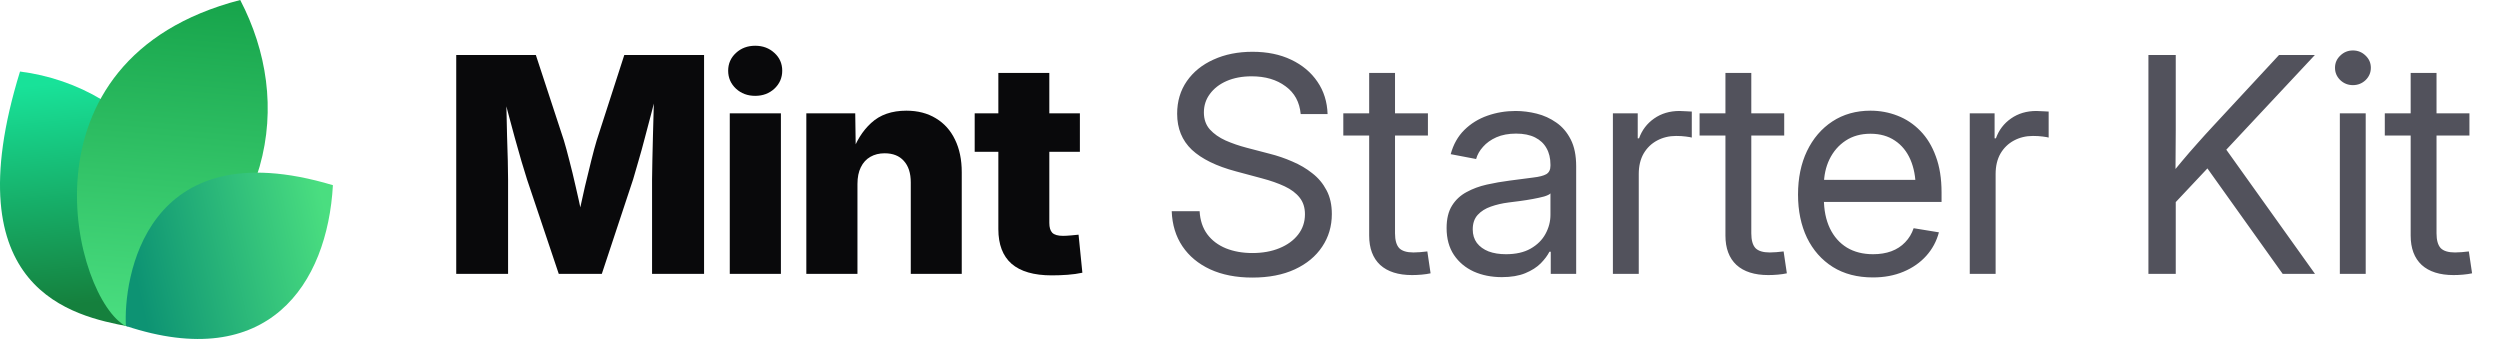
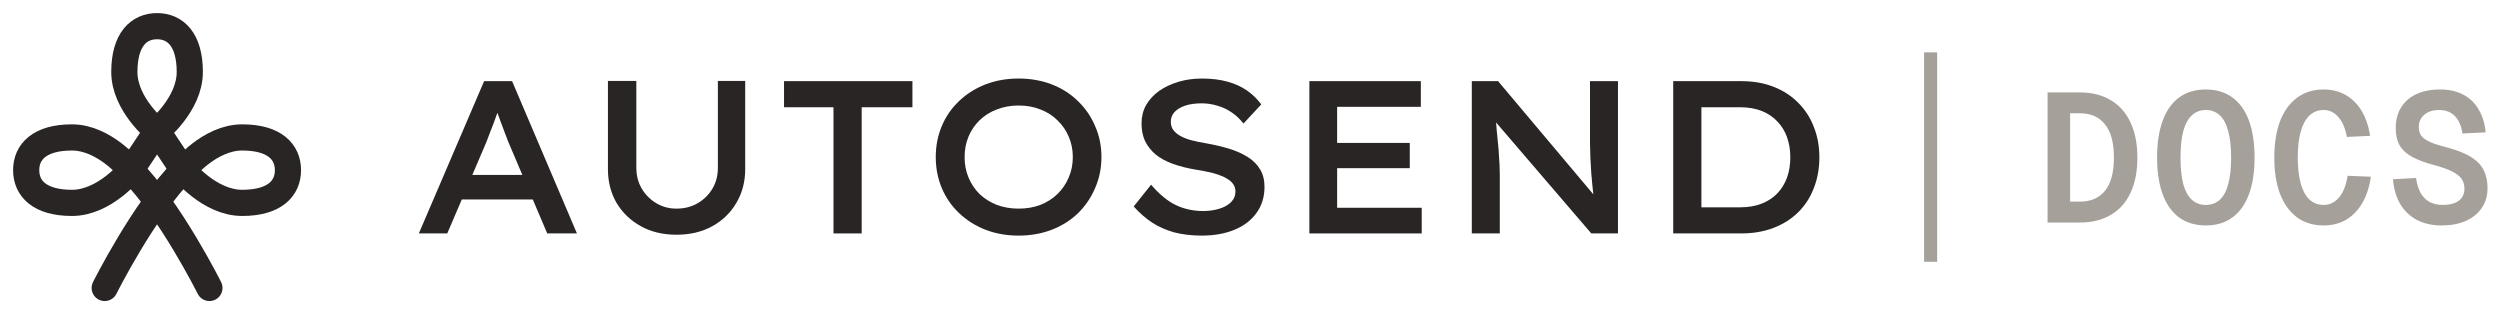
- <svg xmlns="http://www.w3.org/2000/svg" width="177" height="24" viewBox="0 0 177 24" fill="none">
-   <path d="M9.061 23.108C5.268 22.377 -3.391 20.627 1.417 5.064C9.634 6.099 16.973 14.064 9.061 23.108Z" fill="url(#paint0_linear_17557_2020)" />
-   <path d="M8.919 23.094C5.276 21.222 0.784 4.209 17.007 0C20.757 7.193 19.621 16.545 8.919 23.094Z" fill="url(#paint1_linear_17557_2020)" />
-   <path d="M8.914 23.079C8.735 19.882 10.159 9.085 23.57 13.111C23.181 20.123 18.984 26.418 8.914 23.079Z" fill="url(#paint2_linear_17557_2020)" />
-   <path d="M32.301 19.392V3.894H37.938L39.925 9.948C40.036 10.315 40.164 10.787 40.31 11.362C40.462 11.938 40.611 12.552 40.757 13.204C40.91 13.855 41.048 14.483 41.173 15.086C41.305 15.682 41.412 16.192 41.495 16.615H40.695C40.771 16.192 40.871 15.682 40.996 15.086C41.128 14.49 41.267 13.866 41.412 13.214C41.565 12.562 41.714 11.948 41.86 11.373C42.005 10.79 42.133 10.315 42.244 9.948L44.2 3.894H49.848V19.392H46.166V12.704C46.166 12.357 46.173 11.917 46.187 11.383C46.2 10.849 46.214 10.27 46.228 9.646C46.249 9.022 46.266 8.391 46.28 7.753C46.301 7.115 46.311 6.519 46.311 5.964H46.623C46.485 6.561 46.332 7.181 46.166 7.826C45.999 8.471 45.833 9.102 45.666 9.719C45.507 10.336 45.351 10.901 45.198 11.414C45.053 11.928 44.928 12.357 44.824 12.704L42.608 19.392H39.561L37.314 12.704C37.203 12.357 37.072 11.928 36.919 11.414C36.773 10.901 36.614 10.34 36.441 9.729C36.274 9.112 36.104 8.481 35.931 7.836C35.764 7.192 35.608 6.567 35.463 5.964H35.827C35.834 6.512 35.844 7.105 35.858 7.743C35.872 8.374 35.886 9.005 35.9 9.636C35.92 10.26 35.938 10.839 35.952 11.373C35.965 11.907 35.972 12.351 35.972 12.704V19.392H32.301ZM51.668 19.392V8.024H55.288V19.392H51.668ZM53.468 6.786C52.927 6.786 52.473 6.616 52.105 6.276C51.738 5.93 51.554 5.507 51.554 5.007C51.554 4.508 51.738 4.088 52.105 3.749C52.473 3.409 52.927 3.239 53.468 3.239C54.009 3.239 54.463 3.409 54.83 3.749C55.198 4.082 55.382 4.501 55.382 5.007C55.382 5.507 55.198 5.93 54.83 6.276C54.463 6.616 54.009 6.786 53.468 6.786ZM60.708 13.027V19.392H57.088V8.024H60.551L60.593 10.967H60.281C60.593 10.024 61.061 9.268 61.685 8.7C62.309 8.124 63.138 7.836 64.171 7.836C64.975 7.836 65.672 8.017 66.262 8.377C66.851 8.731 67.302 9.234 67.614 9.885C67.933 10.537 68.092 11.307 68.092 12.194V19.392H64.483V12.912C64.483 12.26 64.32 11.754 63.994 11.394C63.675 11.033 63.221 10.853 62.632 10.853C62.25 10.853 61.914 10.936 61.623 11.102C61.332 11.269 61.106 11.515 60.947 11.841C60.787 12.16 60.708 12.555 60.708 13.027ZM76.456 8.024V10.749H69.008V8.024H76.456ZM70.683 5.163H74.292V15.783C74.292 16.102 74.361 16.334 74.5 16.48C74.646 16.625 74.899 16.698 75.259 16.698C75.405 16.698 75.596 16.688 75.831 16.667C76.074 16.646 76.251 16.629 76.362 16.615L76.632 19.309C76.313 19.378 75.963 19.427 75.582 19.455C75.207 19.482 74.836 19.496 74.469 19.496C73.2 19.496 72.25 19.222 71.619 18.674C70.995 18.127 70.683 17.308 70.683 16.22V5.163Z" fill="#09090B" />
-   <path d="M88.667 19.652C87.523 19.652 86.528 19.458 85.682 19.07C84.843 18.681 84.188 18.137 83.716 17.437C83.245 16.736 82.992 15.908 82.957 14.951H84.933C84.968 15.596 85.148 16.14 85.474 16.584C85.8 17.021 86.24 17.354 86.795 17.582C87.35 17.804 87.974 17.915 88.667 17.915C89.388 17.915 90.026 17.801 90.581 17.572C91.143 17.343 91.583 17.024 91.902 16.615C92.228 16.199 92.391 15.717 92.391 15.169C92.391 14.698 92.266 14.306 92.017 13.994C91.767 13.675 91.413 13.408 90.956 13.193C90.498 12.978 89.954 12.787 89.323 12.621L87.502 12.132C86.123 11.765 85.082 11.255 84.382 10.603C83.689 9.944 83.342 9.095 83.342 8.055C83.342 7.174 83.571 6.404 84.028 5.746C84.486 5.087 85.117 4.577 85.921 4.217C86.726 3.849 87.645 3.666 88.678 3.666C89.718 3.666 90.63 3.853 91.413 4.227C92.204 4.602 92.824 5.122 93.275 5.787C93.726 6.446 93.965 7.209 93.993 8.076H92.089C92.013 7.23 91.656 6.574 91.018 6.11C90.387 5.638 89.586 5.403 88.615 5.403C87.95 5.403 87.36 5.513 86.847 5.735C86.341 5.957 85.946 6.262 85.661 6.651C85.377 7.032 85.235 7.469 85.235 7.961C85.235 8.447 85.377 8.849 85.661 9.168C85.946 9.48 86.317 9.74 86.774 9.948C87.232 10.149 87.724 10.319 88.251 10.457L89.884 10.884C90.439 11.023 90.977 11.206 91.496 11.435C92.023 11.657 92.495 11.934 92.911 12.267C93.334 12.593 93.67 12.995 93.92 13.474C94.17 13.945 94.294 14.504 94.294 15.149C94.294 16.015 94.066 16.788 93.608 17.468C93.157 18.148 92.512 18.681 91.673 19.07C90.834 19.458 89.832 19.652 88.667 19.652ZM101.097 8.024V9.594H95.106V8.024H101.097ZM96.937 5.163H98.767V16.521C98.767 17 98.865 17.347 99.059 17.562C99.26 17.77 99.6 17.874 100.078 17.874C100.21 17.874 100.366 17.867 100.546 17.853C100.733 17.832 100.903 17.815 101.056 17.801L101.285 19.351C101.097 19.392 100.886 19.423 100.65 19.444C100.414 19.465 100.189 19.475 99.974 19.475C98.996 19.475 98.244 19.236 97.717 18.758C97.197 18.272 96.937 17.579 96.937 16.677V5.163ZM106.33 19.621C105.595 19.621 104.932 19.489 104.343 19.226C103.754 18.955 103.285 18.564 102.939 18.05C102.592 17.53 102.419 16.896 102.419 16.147C102.419 15.495 102.547 14.965 102.804 14.556C103.06 14.146 103.403 13.828 103.833 13.599C104.263 13.363 104.742 13.186 105.269 13.068C105.796 12.95 106.333 12.857 106.881 12.787C107.574 12.69 108.132 12.617 108.555 12.569C108.978 12.52 109.287 12.441 109.481 12.33C109.675 12.212 109.772 12.014 109.772 11.737V11.654C109.772 11.203 109.679 10.815 109.492 10.489C109.311 10.163 109.041 9.91 108.68 9.729C108.32 9.549 107.872 9.459 107.338 9.459C106.805 9.459 106.34 9.546 105.945 9.719C105.556 9.892 105.241 10.118 104.998 10.395C104.755 10.665 104.593 10.953 104.509 11.258L102.71 10.915C102.897 10.222 103.22 9.65 103.677 9.199C104.135 8.748 104.679 8.412 105.31 8.19C105.941 7.968 106.607 7.857 107.307 7.857C107.8 7.857 108.295 7.92 108.795 8.044C109.301 8.169 109.765 8.381 110.188 8.679C110.611 8.97 110.951 9.369 111.208 9.875C111.464 10.374 111.593 11.005 111.593 11.768V19.392H109.793V17.822H109.7C109.568 18.085 109.363 18.359 109.086 18.643C108.809 18.921 108.444 19.153 107.994 19.34C107.543 19.527 106.988 19.621 106.33 19.621ZM106.621 17.998C107.321 17.998 107.904 17.867 108.368 17.603C108.84 17.333 109.19 16.986 109.419 16.563C109.654 16.133 109.772 15.682 109.772 15.211V13.692C109.703 13.769 109.554 13.841 109.325 13.911C109.096 13.973 108.829 14.032 108.524 14.088C108.226 14.143 107.921 14.192 107.609 14.233C107.304 14.275 107.033 14.309 106.798 14.337C106.354 14.393 105.938 14.49 105.549 14.628C105.168 14.76 104.86 14.954 104.624 15.211C104.388 15.467 104.27 15.811 104.27 16.241C104.27 16.615 104.367 16.934 104.561 17.198C104.762 17.461 105.04 17.662 105.393 17.801C105.747 17.933 106.156 17.998 106.621 17.998ZM114.193 19.392V8.024H115.951V9.792H116.045C116.253 9.209 116.61 8.741 117.116 8.388C117.622 8.034 118.219 7.857 118.905 7.857C119.058 7.857 119.217 7.864 119.384 7.878C119.55 7.885 119.682 7.892 119.779 7.899V9.74C119.716 9.719 119.578 9.695 119.363 9.667C119.155 9.639 118.922 9.625 118.666 9.625C118.174 9.625 117.726 9.733 117.324 9.948C116.922 10.163 116.603 10.471 116.367 10.874C116.138 11.276 116.024 11.758 116.024 12.319V19.392H114.193ZM126.322 8.024V9.594H120.33V8.024H126.322ZM122.161 5.163H123.992V16.521C123.992 17 124.089 17.347 124.283 17.562C124.484 17.77 124.824 17.874 125.302 17.874C125.434 17.874 125.59 17.867 125.77 17.853C125.958 17.832 126.127 17.815 126.28 17.801L126.509 19.351C126.322 19.392 126.11 19.423 125.874 19.444C125.639 19.465 125.413 19.475 125.198 19.475C124.221 19.475 123.468 19.236 122.941 18.758C122.421 18.272 122.161 17.579 122.161 16.677V5.163ZM132.604 19.642C131.502 19.642 130.555 19.396 129.765 18.903C128.974 18.404 128.364 17.714 127.934 16.834C127.511 15.946 127.3 14.927 127.3 13.775C127.3 12.611 127.511 11.584 127.934 10.697C128.364 9.802 128.964 9.102 129.734 8.596C130.51 8.089 131.408 7.836 132.428 7.836C133.1 7.836 133.738 7.954 134.341 8.19C134.952 8.426 135.489 8.783 135.954 9.261C136.425 9.74 136.793 10.343 137.056 11.071C137.327 11.792 137.462 12.645 137.462 13.63V14.296H128.433V12.735H136.463L135.631 13.297C135.631 12.541 135.506 11.876 135.257 11.3C135.007 10.725 134.643 10.277 134.165 9.958C133.686 9.632 133.107 9.469 132.428 9.469C131.748 9.469 131.162 9.632 130.67 9.958C130.177 10.284 129.796 10.725 129.526 11.279C129.262 11.827 129.13 12.441 129.13 13.12V14.046C129.13 14.864 129.273 15.572 129.557 16.168C129.841 16.757 130.243 17.211 130.763 17.53C131.283 17.842 131.901 17.998 132.615 17.998C133.093 17.998 133.523 17.929 133.905 17.79C134.293 17.645 134.619 17.433 134.882 17.156C135.153 16.879 135.354 16.546 135.486 16.157L137.275 16.449C137.108 17.08 136.81 17.634 136.38 18.113C135.95 18.591 135.413 18.966 134.768 19.236C134.123 19.507 133.402 19.642 132.604 19.642ZM139.459 19.392V8.024H141.217V9.792H141.311C141.519 9.209 141.876 8.741 142.382 8.388C142.888 8.034 143.485 7.857 144.171 7.857C144.324 7.857 144.483 7.864 144.649 7.878C144.816 7.885 144.948 7.892 145.045 7.899V9.74C144.982 9.719 144.844 9.695 144.629 9.667C144.421 9.639 144.188 9.625 143.932 9.625C143.439 9.625 142.992 9.733 142.59 9.948C142.188 10.163 141.869 10.471 141.633 10.874C141.404 11.276 141.29 11.758 141.29 12.319V19.392H139.459ZM153.429 14.961V12.715C153.783 12.257 154.136 11.82 154.49 11.404C154.844 10.981 155.204 10.565 155.572 10.156C155.939 9.74 156.314 9.327 156.695 8.918L161.355 3.894H163.893L157.277 10.967H157.184L153.429 14.961ZM152.108 19.392V3.894H154.043V9.241L154.022 12.559L154.043 13.505V19.392H152.108ZM161.615 19.392L155.967 11.477L157.173 9.969L163.903 19.392H161.615ZM165.661 19.392V8.024H167.492V19.392H165.661ZM166.587 6.027C166.24 6.027 165.942 5.909 165.692 5.673C165.443 5.43 165.318 5.139 165.318 4.799C165.318 4.459 165.443 4.172 165.692 3.936C165.942 3.693 166.24 3.572 166.587 3.572C166.934 3.572 167.232 3.693 167.482 3.936C167.731 4.172 167.856 4.459 167.856 4.799C167.856 5.139 167.731 5.43 167.482 5.673C167.232 5.909 166.934 6.027 166.587 6.027ZM174.836 8.024V9.594H168.844V8.024H174.836ZM170.675 5.163H172.506V16.521C172.506 17 172.603 17.347 172.797 17.562C172.998 17.77 173.338 17.874 173.816 17.874C173.948 17.874 174.104 17.867 174.284 17.853C174.472 17.832 174.641 17.815 174.794 17.801L175.023 19.351C174.836 19.392 174.624 19.423 174.388 19.444C174.153 19.465 173.927 19.475 173.712 19.475C172.735 19.475 171.982 19.236 171.455 18.758C170.935 18.272 170.675 17.579 170.675 16.677V5.163Z" fill="#52525C" />
-   <defs>
-     <linearGradient id="paint0_linear_17557_2020" x1="3.776" y1="5.916" x2="5.232" y2="21.559" gradientUnits="userSpaceOnUse">
-       <stop stop-color="#18E299" />
-       <stop offset="1" stop-color="#15803D" />
-     </linearGradient>
-     <linearGradient id="paint1_linear_17557_2020" x1="12.171" y1="-0.718" x2="10.19" y2="22.983" gradientUnits="userSpaceOnUse">
-       <stop stop-color="#16A34A" />
-       <stop offset="1" stop-color="#4ADE80" />
-     </linearGradient>
-     <linearGradient id="paint2_linear_17557_2020" x1="23.133" y1="15.353" x2="9.338" y2="18.52" gradientUnits="userSpaceOnUse">
-       <stop stop-color="#4ADE80" />
-       <stop offset="1" stop-color="#0D9373" />
-     </linearGradient>
-   </defs>
+ <svg xmlns="http://www.w3.org/2000/svg" width="191" height="24" viewBox="0 0 191 24" fill="none">
+   <path d="M14 13L12 10L10 13" stroke="#292524" stroke-width="2" stroke-linecap="round" stroke-linejoin="round" />
+   <path d="M14.5 5.5C14.5 8 12 10 12 10C12 10 9.5 8 9.5 5.5C9.5 3 10.619 2 12 2C13.381 2 14.5 3 14.5 5.5Z" stroke="#292524" stroke-width="2" stroke-linejoin="round" />
+   <path d="M18.5 15.5C16 15.5 14 13 14 13C14 13 16 10.5 18.5 10.5C21 10.5 22 11.619 22 13C22 14.381 21 15.5 18.5 15.5Z" stroke="#292524" stroke-width="2" stroke-linejoin="round" />
+   <path d="M5.5 15.5C8 15.5 10 13 10 13C10 13 8 10.5 5.5 10.5C3 10.5 2 11.619 2 13C2 14.381 3 15.5 5.5 15.5Z" stroke="#292524" stroke-width="2" stroke-linejoin="round" />
+   <path d="M16 22C16 22 13 16 10 13" stroke="#292524" stroke-width="2" stroke-linecap="round" stroke-linejoin="round" />
+   <path d="M8 22C8 22 11 16 14 13" stroke="#292524" stroke-width="2" stroke-linecap="round" stroke-linejoin="round" />
+   <path d="M32 17.834L36.987 6.199H39.124L44.078 17.834H41.808L38.826 10.82C38.76 10.643 38.677 10.427 38.578 10.172C38.489 9.917 38.39 9.651 38.279 9.374C38.18 9.086 38.081 8.814 37.981 8.56C37.893 8.294 37.821 8.072 37.766 7.895L38.246 7.878C38.18 8.111 38.097 8.36 37.998 8.626C37.909 8.881 37.815 9.141 37.716 9.407C37.617 9.662 37.517 9.917 37.418 10.172C37.318 10.415 37.23 10.648 37.153 10.87L34.17 17.834H32ZM34.237 15.241L35.015 13.363H40.93L41.543 15.241H34.237Z" fill="#292524" />
+   <path d="M51.681 17.933C50.654 17.933 49.748 17.718 48.964 17.285C48.18 16.853 47.561 16.26 47.108 15.507C46.667 14.742 46.446 13.884 46.446 12.931V6.183H48.616V12.814C48.616 13.413 48.754 13.945 49.03 14.41C49.306 14.875 49.676 15.246 50.14 15.524C50.604 15.801 51.118 15.939 51.681 15.939C52.289 15.939 52.83 15.801 53.305 15.524C53.78 15.246 54.155 14.875 54.431 14.41C54.708 13.945 54.846 13.413 54.846 12.814V6.183H56.933V12.931C56.933 13.884 56.707 14.742 56.254 15.507C55.812 16.26 55.199 16.853 54.415 17.285C53.631 17.718 52.719 17.933 51.681 17.933Z" fill="#292524" />
+   <path d="M63.678 17.834V8.194H59.9V6.199H69.709V8.194H65.832V17.834H63.678Z" fill="#292524" />
+   <path d="M77.821 18C76.904 18 76.059 17.85 75.286 17.551C74.524 17.252 73.856 16.831 73.281 16.288C72.707 15.745 72.265 15.108 71.956 14.377C71.647 13.645 71.492 12.853 71.492 12C71.492 11.147 71.647 10.355 71.956 9.623C72.265 8.892 72.707 8.255 73.281 7.712C73.856 7.169 74.524 6.748 75.286 6.449C76.059 6.15 76.904 6 77.821 6C78.738 6 79.583 6.15 80.356 6.449C81.129 6.748 81.797 7.175 82.361 7.729C82.924 8.271 83.36 8.909 83.67 9.64C83.99 10.36 84.15 11.147 84.15 12C84.15 12.842 83.99 13.629 83.67 14.36C83.36 15.091 82.924 15.734 82.361 16.288C81.797 16.831 81.129 17.252 80.356 17.551C79.583 17.85 78.738 18 77.821 18ZM77.821 15.939C78.429 15.939 78.981 15.845 79.478 15.656C79.986 15.457 80.422 15.18 80.787 14.825C81.162 14.46 81.45 14.039 81.648 13.562C81.858 13.086 81.963 12.565 81.963 12C81.963 11.435 81.858 10.914 81.648 10.438C81.45 9.961 81.162 9.546 80.787 9.191C80.422 8.825 79.986 8.548 79.478 8.36C78.981 8.161 78.429 8.061 77.821 8.061C77.225 8.061 76.672 8.161 76.164 8.36C75.656 8.548 75.214 8.825 74.839 9.191C74.474 9.546 74.193 9.961 73.994 10.438C73.795 10.914 73.696 11.435 73.696 12C73.696 12.565 73.795 13.086 73.994 13.562C74.193 14.039 74.474 14.46 74.839 14.825C75.214 15.18 75.656 15.457 76.164 15.656C76.672 15.845 77.225 15.939 77.821 15.939Z" fill="#292524" />
+   <path d="M91.803 18C91.041 18 90.339 17.917 89.699 17.751C89.069 17.573 88.5 17.319 87.992 16.986C87.495 16.654 87.037 16.249 86.617 15.773L87.942 14.111C88.583 14.853 89.218 15.374 89.848 15.673C90.477 15.972 91.168 16.122 91.919 16.122C92.35 16.122 92.753 16.067 93.128 15.956C93.504 15.845 93.808 15.679 94.04 15.457C94.272 15.224 94.388 14.947 94.388 14.626C94.388 14.415 94.332 14.233 94.222 14.078C94.111 13.911 93.957 13.773 93.758 13.662C93.57 13.54 93.344 13.435 93.079 13.346C92.825 13.258 92.554 13.186 92.267 13.13C91.98 13.064 91.681 13.008 91.372 12.964C90.709 12.853 90.118 12.704 89.599 12.515C89.08 12.327 88.644 12.089 88.29 11.801C87.937 11.501 87.666 11.158 87.479 10.77C87.302 10.382 87.213 9.934 87.213 9.424C87.213 8.914 87.329 8.449 87.561 8.028C87.804 7.607 88.136 7.247 88.555 6.947C88.986 6.648 89.478 6.416 90.03 6.249C90.593 6.083 91.195 6 91.836 6C92.554 6 93.195 6.078 93.758 6.233C94.332 6.388 94.835 6.615 95.266 6.914C95.696 7.213 96.061 7.568 96.359 7.978L95.001 9.44C94.735 9.097 94.437 8.814 94.106 8.593C93.774 8.36 93.41 8.188 93.012 8.078C92.626 7.956 92.223 7.895 91.803 7.895C91.339 7.895 90.93 7.95 90.577 8.061C90.234 8.172 89.958 8.332 89.748 8.543C89.55 8.753 89.45 9.008 89.45 9.307C89.45 9.54 89.511 9.745 89.632 9.922C89.765 10.1 89.947 10.255 90.179 10.388C90.422 10.521 90.709 10.632 91.041 10.72C91.383 10.809 91.759 10.886 92.167 10.953C92.797 11.064 93.382 11.202 93.924 11.368C94.465 11.535 94.934 11.745 95.332 12C95.74 12.255 96.055 12.571 96.276 12.947C96.497 13.313 96.608 13.756 96.608 14.277C96.608 15.042 96.403 15.706 95.995 16.271C95.597 16.826 95.039 17.252 94.321 17.551C93.603 17.85 92.764 18 91.803 18Z" fill="#292524" />
+   <path d="M100.036 17.834V6.199H108.552V8.161H102.157V15.873H108.619V17.834H100.036ZM101.097 12.848V10.92H107.707V12.848H101.097Z" fill="#292524" />
+   <path d="M112.446 17.834V6.199H114.451L122.105 15.291L121.807 15.357C121.752 15.025 121.708 14.687 121.675 14.344C121.641 13.989 121.608 13.629 121.575 13.263C121.553 12.898 121.531 12.521 121.509 12.133C121.498 11.745 121.487 11.352 121.476 10.953C121.476 10.543 121.476 10.122 121.476 9.69V6.199H123.613V17.834H121.575L113.888 8.875L114.252 8.759C114.285 9.213 114.318 9.623 114.352 9.989C114.385 10.355 114.418 10.693 114.451 11.003C114.484 11.302 114.506 11.585 114.517 11.85C114.539 12.105 114.556 12.36 114.567 12.615C114.578 12.859 114.584 13.097 114.584 13.33V17.834H112.446Z" fill="#292524" />
+   <path d="M127.833 17.834V6.199H133.019C133.947 6.199 134.775 6.343 135.504 6.632C136.244 6.92 136.874 7.33 137.393 7.862C137.923 8.393 138.321 9.014 138.586 9.723C138.862 10.421 139 11.186 139 12.017C139 12.859 138.862 13.634 138.586 14.344C138.321 15.053 137.929 15.668 137.409 16.188C136.89 16.709 136.261 17.114 135.521 17.402C134.781 17.69 133.947 17.834 133.019 17.834H127.833ZM129.987 16.155L129.821 15.839H132.936C133.566 15.839 134.118 15.745 134.593 15.557C135.079 15.368 135.482 15.102 135.802 14.759C136.123 14.415 136.366 14.017 136.531 13.562C136.697 13.097 136.78 12.582 136.78 12.017C136.78 11.463 136.697 10.953 136.531 10.488C136.366 10.022 136.117 9.618 135.786 9.274C135.465 8.931 135.068 8.665 134.593 8.476C134.118 8.288 133.566 8.194 132.936 8.194H129.772L129.987 7.911V16.155Z" fill="#292524" />
+   <line x1="147.5" y1="4" x2="147.5" y2="20" stroke="#A6A09B" />
+   <path d="M156.435 17V7.06H158.913C159.818 7.06 160.598 7.256 161.251 7.648C161.914 8.031 162.418 8.595 162.763 9.342C163.118 10.079 163.295 10.98 163.295 12.044C163.295 13.108 163.118 14.009 162.763 14.746C162.418 15.483 161.914 16.043 161.251 16.426C160.598 16.809 159.818 17 158.913 17H156.435ZM158.157 15.404H158.913C159.744 15.404 160.383 15.124 160.831 14.564C161.279 14.004 161.503 13.164 161.503 12.044C161.503 10.915 161.279 10.07 160.831 9.51C160.383 8.941 159.744 8.656 158.913 8.656H158.157V15.404ZM168.525 17.224C167.732 17.224 167.055 17.023 166.495 16.622C165.945 16.221 165.525 15.633 165.235 14.858C164.946 14.083 164.801 13.145 164.801 12.044C164.801 10.924 164.946 9.977 165.235 9.202C165.525 8.427 165.945 7.839 166.495 7.438C167.055 7.037 167.732 6.836 168.525 6.836C169.319 6.836 169.991 7.037 170.541 7.438C171.101 7.839 171.526 8.427 171.815 9.202C172.105 9.977 172.249 10.924 172.249 12.044C172.249 13.145 172.105 14.083 171.815 14.858C171.526 15.633 171.101 16.221 170.541 16.622C169.991 17.023 169.319 17.224 168.525 17.224ZM168.525 15.656C168.945 15.656 169.3 15.525 169.589 15.264C169.879 15.003 170.093 14.606 170.233 14.074C170.383 13.533 170.457 12.856 170.457 12.044C170.457 11.232 170.383 10.555 170.233 10.014C170.093 9.473 169.879 9.071 169.589 8.81C169.3 8.539 168.945 8.404 168.525 8.404C168.105 8.404 167.751 8.539 167.461 8.81C167.172 9.071 166.953 9.473 166.803 10.014C166.663 10.555 166.593 11.232 166.593 12.044C166.593 12.856 166.663 13.533 166.803 14.074C166.953 14.606 167.172 15.003 167.461 15.264C167.751 15.525 168.105 15.656 168.525 15.656ZM177.536 17.224C176.724 17.224 176.038 17.014 175.478 16.594C174.918 16.174 174.489 15.577 174.19 14.802C173.901 14.027 173.756 13.108 173.756 12.044C173.756 10.971 173.901 10.047 174.19 9.272C174.489 8.497 174.918 7.9 175.478 7.48C176.038 7.051 176.724 6.836 177.536 6.836C178.469 6.836 179.249 7.144 179.874 7.76C180.499 8.376 180.901 9.249 181.078 10.378L179.3 10.462C179.179 9.79 178.959 9.281 178.642 8.936C178.334 8.581 177.965 8.404 177.536 8.404C177.097 8.404 176.729 8.549 176.43 8.838C176.141 9.118 175.921 9.529 175.772 10.07C175.623 10.611 175.548 11.269 175.548 12.044C175.548 12.809 175.623 13.463 175.772 14.004C175.921 14.545 176.141 14.956 176.43 15.236C176.729 15.516 177.097 15.656 177.536 15.656C177.984 15.656 178.371 15.469 178.698 15.096C179.025 14.713 179.244 14.158 179.356 13.43L181.134 13.5C180.966 14.676 180.565 15.591 179.93 16.244C179.305 16.897 178.507 17.224 177.536 17.224ZM186.533 17.224C185.805 17.224 185.17 17.079 184.629 16.79C184.097 16.501 183.677 16.095 183.369 15.572C183.061 15.04 182.879 14.415 182.823 13.696L184.587 13.598C184.652 14.055 184.769 14.438 184.937 14.746C185.114 15.045 185.343 15.273 185.623 15.432C185.912 15.581 186.243 15.656 186.617 15.656C186.971 15.656 187.27 15.609 187.513 15.516C187.765 15.423 187.956 15.283 188.087 15.096C188.217 14.909 188.283 14.685 188.283 14.424C188.283 14.144 188.217 13.901 188.087 13.696C187.956 13.491 187.723 13.299 187.387 13.122C187.051 12.945 186.57 12.772 185.945 12.604C185.273 12.427 184.722 12.221 184.293 11.988C183.863 11.755 183.546 11.465 183.341 11.12C183.135 10.765 183.033 10.322 183.033 9.79C183.033 9.193 183.163 8.675 183.425 8.236C183.695 7.788 184.083 7.443 184.587 7.2C185.1 6.957 185.711 6.836 186.421 6.836C187.121 6.836 187.718 6.971 188.213 7.242C188.707 7.503 189.095 7.881 189.375 8.376C189.664 8.861 189.841 9.44 189.907 10.112L188.129 10.196C188.082 9.832 187.984 9.519 187.835 9.258C187.695 8.987 187.499 8.777 187.247 8.628C187.004 8.479 186.705 8.404 186.351 8.404C185.875 8.404 185.497 8.525 185.217 8.768C184.937 9.001 184.797 9.309 184.797 9.692C184.797 9.963 184.857 10.187 184.979 10.364C185.109 10.541 185.329 10.7 185.637 10.84C185.945 10.98 186.379 11.12 186.939 11.26C187.713 11.465 188.325 11.708 188.773 11.988C189.23 12.268 189.557 12.604 189.753 12.996C189.949 13.388 190.047 13.85 190.047 14.382C190.047 14.951 189.902 15.451 189.613 15.88C189.323 16.309 188.917 16.641 188.395 16.874C187.872 17.107 187.251 17.224 186.533 17.224Z" fill="#A6A09B" />
</svg>
